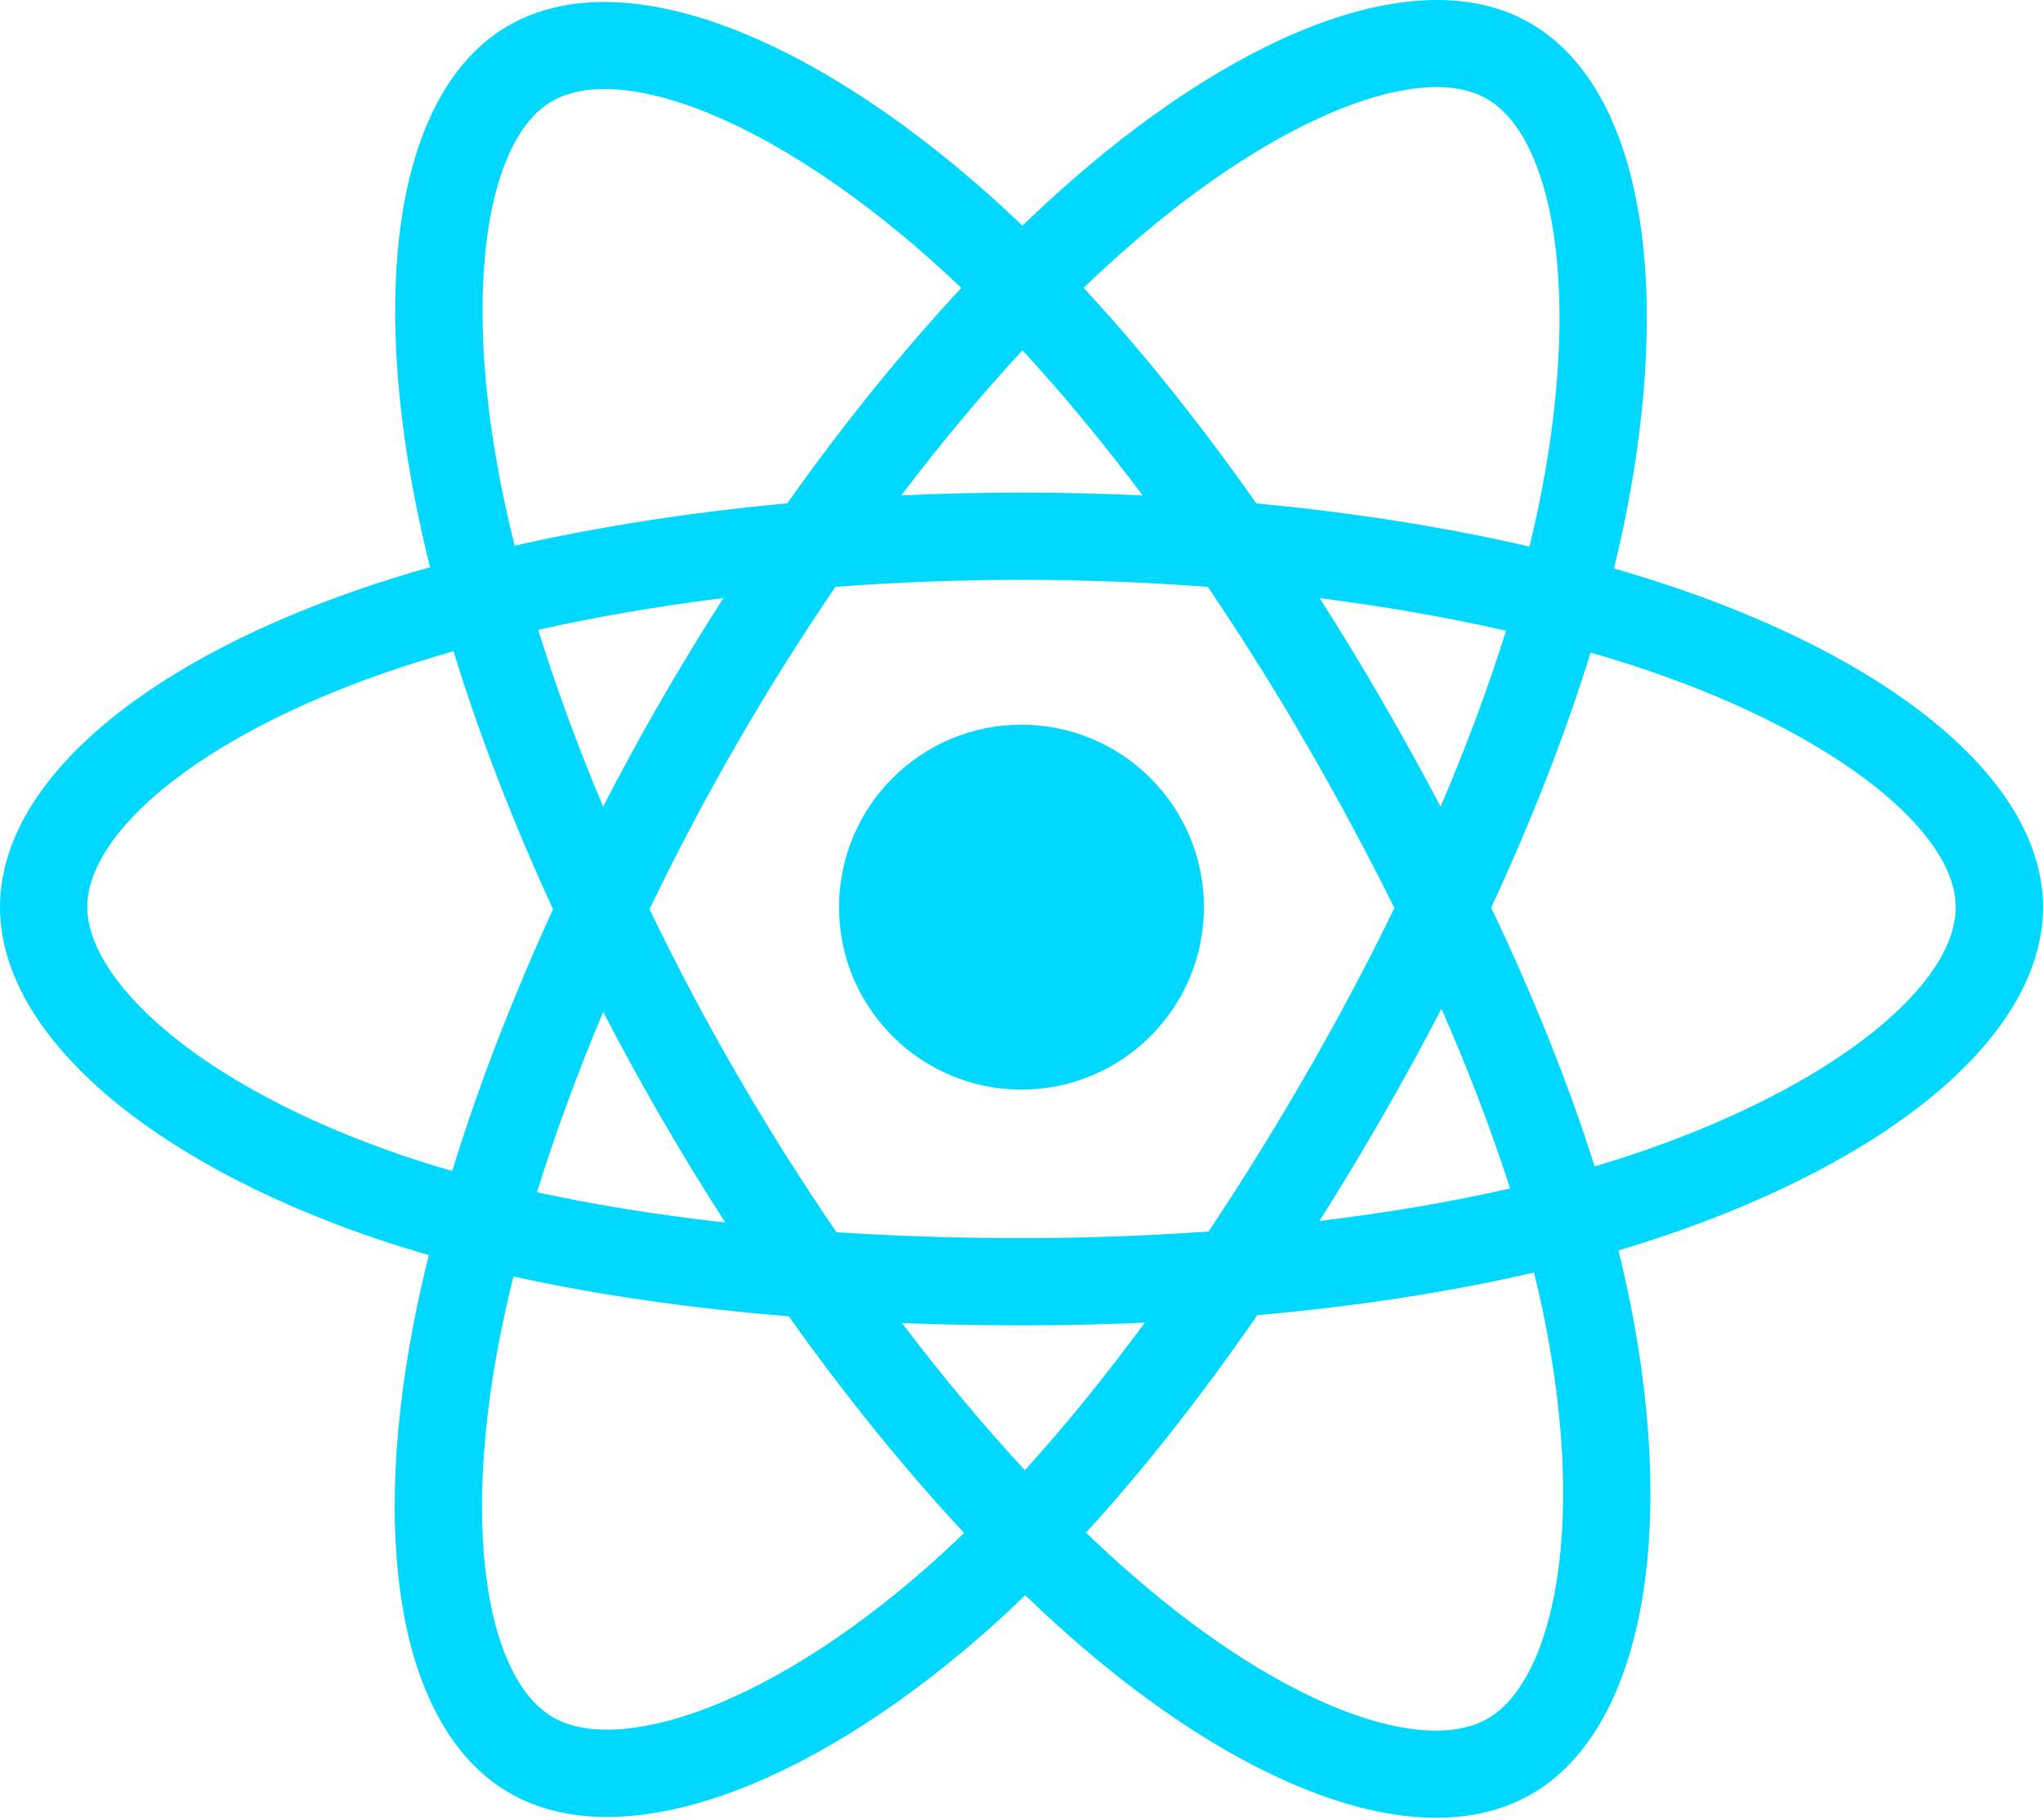
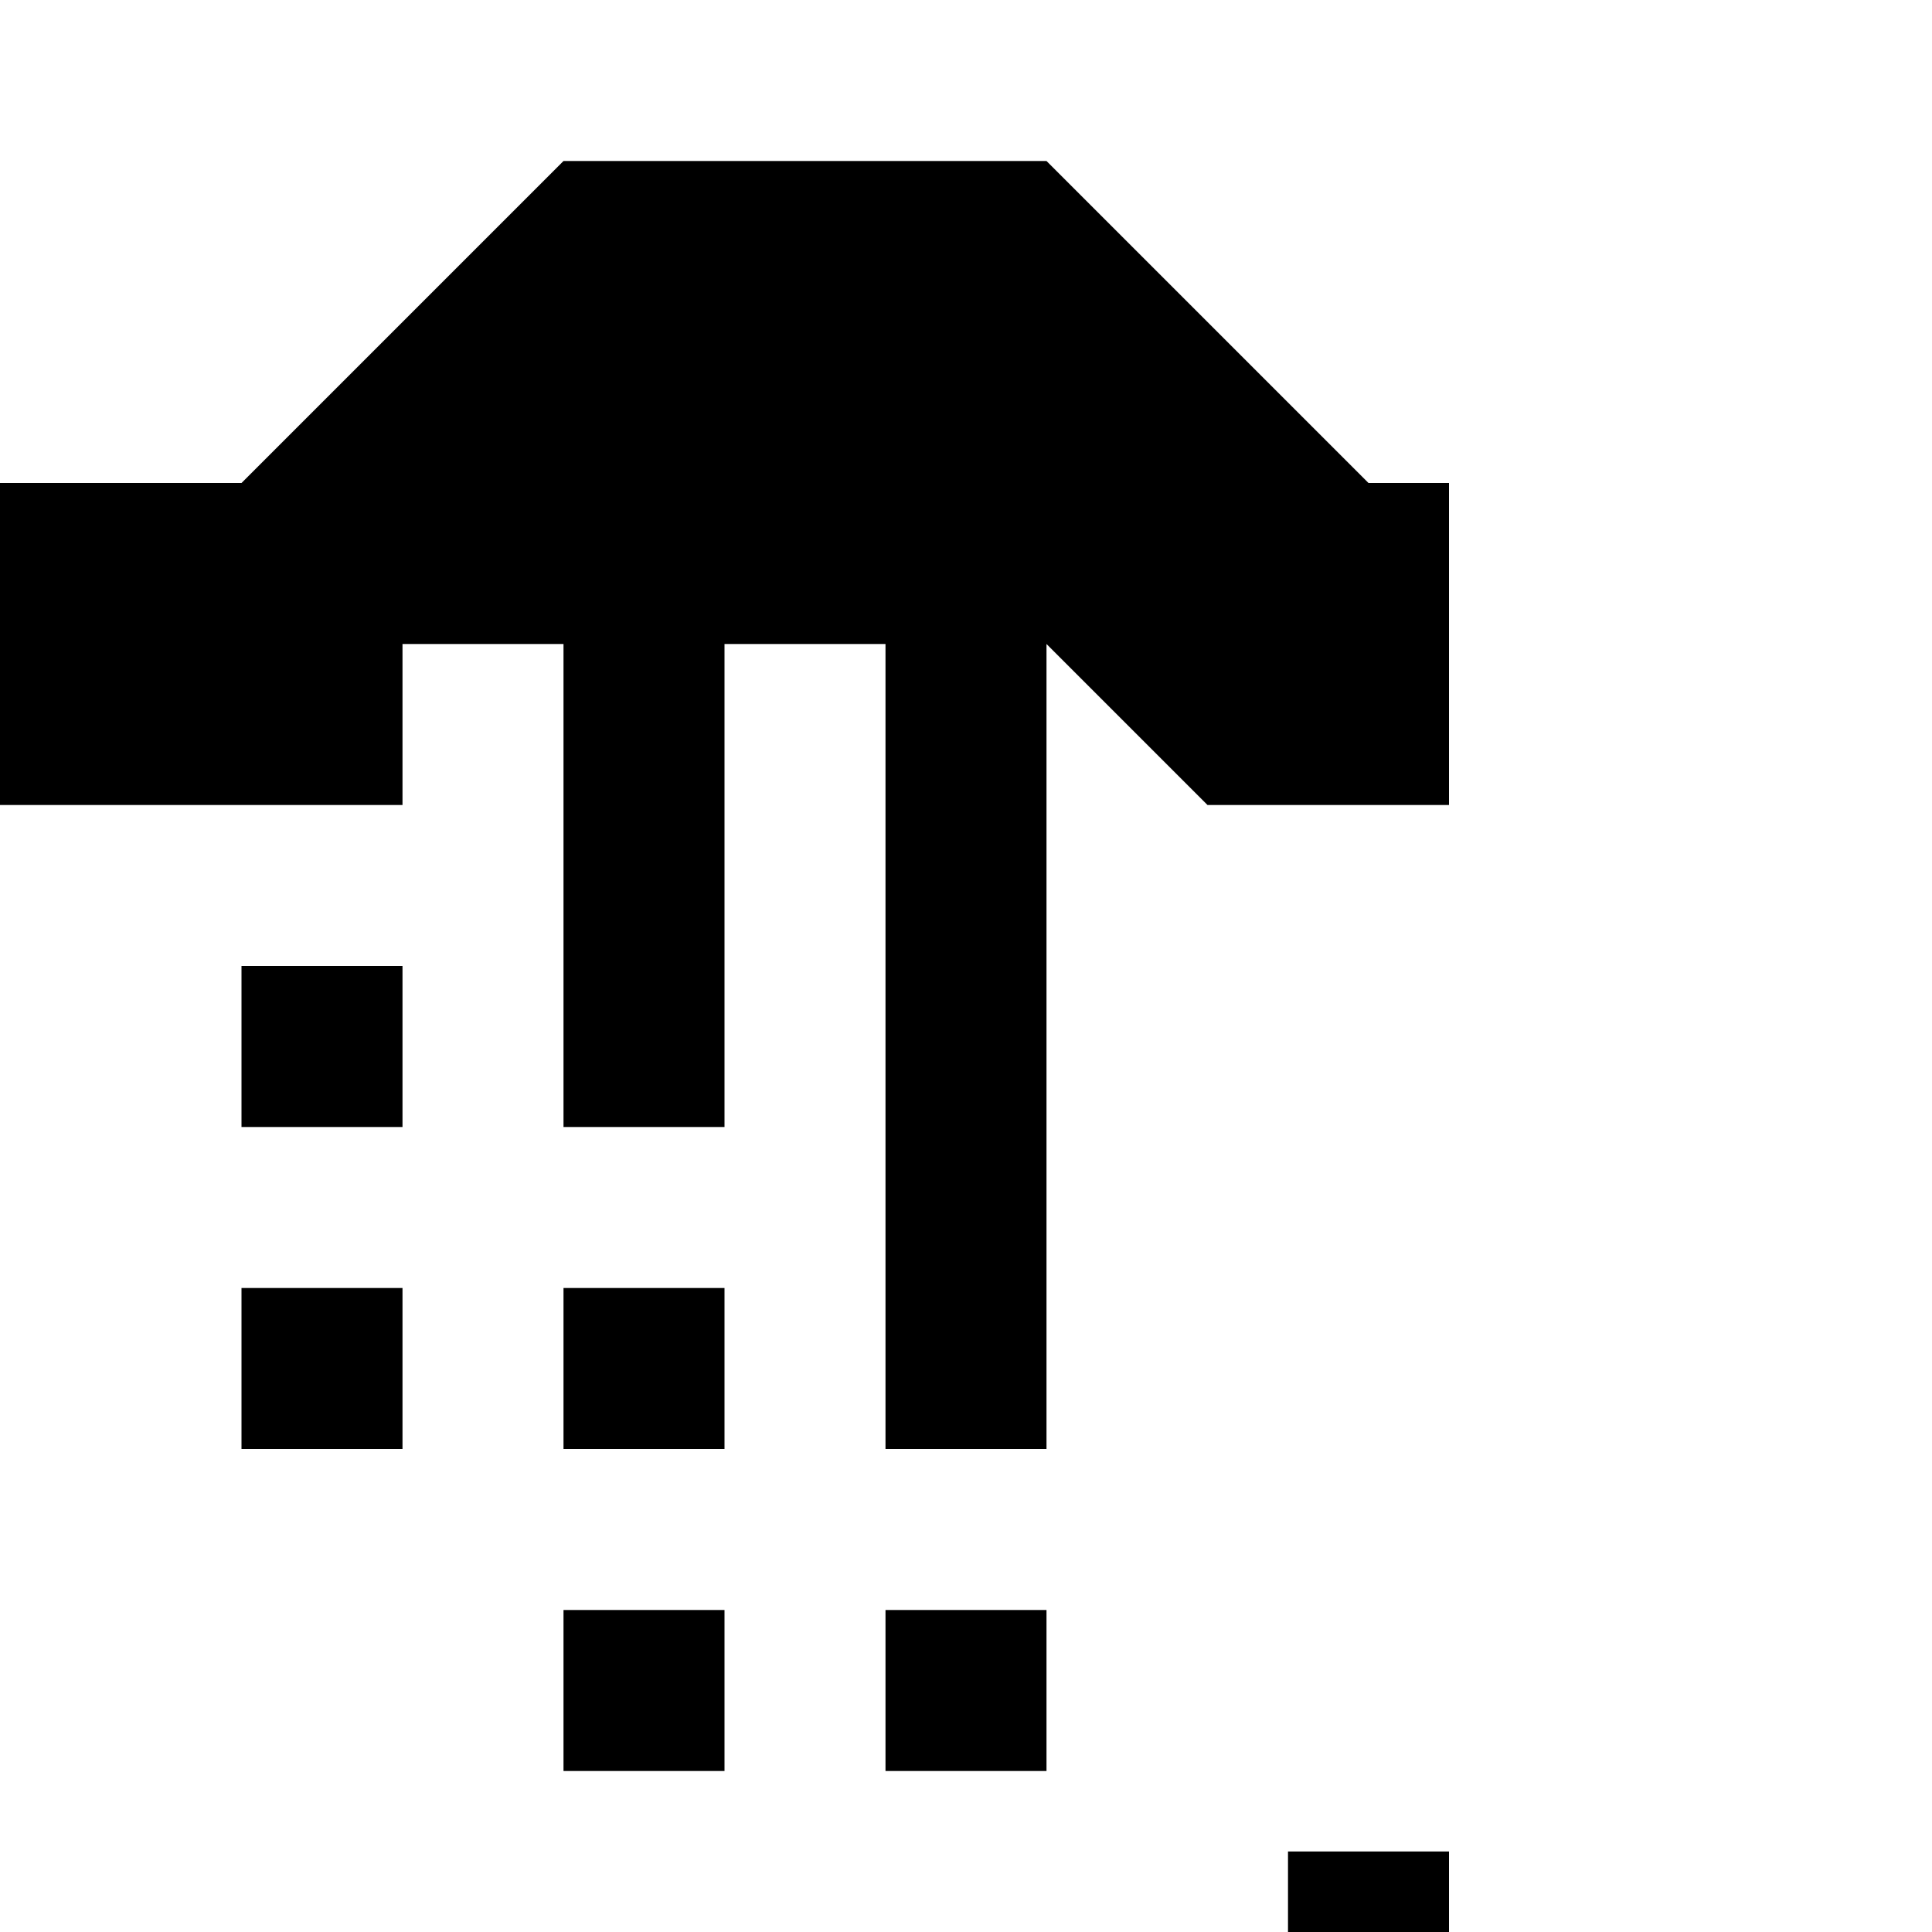
- <svg xmlns="http://www.w3.org/2000/svg" aria-hidden="true" role="img" class="iconify iconify--logos" width="35.93" height="32" preserveAspectRatio="xMidYMid meet" viewBox="0 0 256 228">
-   <path fill="#00D8FF" d="M210.483 73.824a171.49 171.49 0 0 0-8.24-2.597c.465-1.9.893-3.777 1.273-5.621c6.238-30.281 2.16-54.676-11.769-62.708c-13.355-7.7-35.196.329-57.254 19.526a171.23 171.23 0 0 0-6.375 5.848a155.866 155.866 0 0 0-4.241-3.917C100.759 3.829 77.587-4.822 63.673 3.233C50.33 10.957 46.379 33.89 51.995 62.588a170.974 170.974 0 0 0 1.892 8.48c-3.28.932-6.445 1.924-9.474 2.98C17.309 83.498 0 98.307 0 113.668c0 15.865 18.582 31.778 46.812 41.427a145.52 145.52 0 0 0 6.921 2.165a167.467 167.467 0 0 0-2.01 9.138c-5.354 28.2-1.173 50.591 12.134 58.266c13.744 7.926 36.812-.22 59.273-19.855a145.567 145.567 0 0 0 5.342-4.923a168.064 168.064 0 0 0 6.92 6.314c21.758 18.722 43.246 26.282 56.54 18.586c13.731-7.949 18.194-32.003 12.4-61.268a145.016 145.016 0 0 0-1.535-6.842c1.62-.48 3.21-.974 4.76-1.488c29.348-9.723 48.443-25.443 48.443-41.52c0-15.417-17.868-30.326-45.517-39.844Zm-6.365 70.984c-1.4.463-2.836.91-4.3 1.345c-3.24-10.257-7.612-21.163-12.963-32.432c5.106-11 9.31-21.767 12.459-31.957c2.619.758 5.16 1.557 7.61 2.4c23.69 8.156 38.14 20.213 38.14 29.504c0 9.896-15.606 22.743-40.946 31.14Zm-10.514 20.834c2.562 12.94 2.927 24.64 1.23 33.787c-1.524 8.219-4.59 13.698-8.382 15.893c-8.067 4.67-25.32-1.4-43.927-17.412a156.726 156.726 0 0 1-6.437-5.87c7.214-7.889 14.423-17.06 21.459-27.246c12.376-1.098 24.068-2.894 34.671-5.345a134.17 134.17 0 0 1 1.386 6.193ZM87.276 214.515c-7.882 2.783-14.16 2.863-17.955.675c-8.075-4.657-11.432-22.636-6.853-46.752a156.923 156.923 0 0 1 1.869-8.499c10.486 2.32 22.093 3.988 34.498 4.994c7.084 9.967 14.501 19.128 21.976 27.15a134.668 134.668 0 0 1-4.877 4.492c-9.933 8.682-19.886 14.842-28.658 17.94ZM50.35 144.747c-12.483-4.267-22.792-9.812-29.858-15.863c-6.35-5.437-9.555-10.836-9.555-15.216c0-9.322 13.897-21.212 37.076-29.293c2.813-.98 5.757-1.905 8.812-2.773c3.204 10.42 7.406 21.315 12.477 32.332c-5.137 11.18-9.399 22.249-12.634 32.792a134.718 134.718 0 0 1-6.318-1.979Zm12.378-84.26c-4.811-24.587-1.616-43.134 6.425-47.789c8.564-4.958 27.502 2.111 47.463 19.835a144.318 144.318 0 0 1 3.841 3.545c-7.438 7.987-14.787 17.08-21.808 26.988c-12.04 1.116-23.565 2.908-34.161 5.309a160.342 160.342 0 0 1-1.76-7.887Zm110.427 27.268a347.8 347.8 0 0 0-7.785-12.803c8.168 1.033 15.994 2.404 23.343 4.08c-2.206 7.072-4.956 14.465-8.193 22.045a381.151 381.151 0 0 0-7.365-13.322Zm-45.032-43.861c5.044 5.465 10.096 11.566 15.065 18.186a322.04 322.04 0 0 0-30.257-.006c4.974-6.559 10.069-12.652 15.192-18.18ZM82.802 87.83a323.167 323.167 0 0 0-7.227 13.238c-3.184-7.553-5.909-14.98-8.134-22.152c7.304-1.634 15.093-2.97 23.209-3.984a321.524 321.524 0 0 0-7.848 12.897Zm8.081 65.352c-8.385-.936-16.291-2.203-23.593-3.793c2.26-7.3 5.045-14.885 8.298-22.6a321.187 321.187 0 0 0 7.257 13.246c2.594 4.48 5.28 8.868 8.038 13.147Zm37.542 31.03c-5.184-5.592-10.354-11.779-15.403-18.433c4.902.192 9.899.29 14.978.29c5.218 0 10.376-.117 15.453-.343c-4.985 6.774-10.018 12.97-15.028 18.486Zm52.198-57.817c3.422 7.8 6.306 15.345 8.596 22.52c-7.422 1.694-15.436 3.058-23.88 4.071a382.417 382.417 0 0 0 7.859-13.026a347.403 347.403 0 0 0 7.425-13.565Zm-16.898 8.101a358.557 358.557 0 0 1-12.281 19.815a329.4 329.4 0 0 1-23.444.823c-7.967 0-15.716-.248-23.178-.732a310.202 310.202 0 0 1-12.513-19.846h.001a307.41 307.41 0 0 1-10.923-20.627a310.278 310.278 0 0 1 10.89-20.637l-.001.001a307.318 307.318 0 0 1 12.413-19.761c7.613-.576 15.42-.876 23.31-.876H128c7.926 0 15.743.303 23.354.883a329.357 329.357 0 0 1 12.335 19.695a358.489 358.489 0 0 1 11.036 20.54a329.472 329.472 0 0 1-11 20.722Zm22.56-122.124c8.572 4.944 11.906 24.881 6.52 51.026c-.344 1.668-.73 3.367-1.15 5.09c-10.622-2.452-22.155-4.275-34.23-5.408c-7.034-10.017-14.323-19.124-21.64-27.008a160.789 160.789 0 0 1 5.888-5.4c18.9-16.447 36.564-22.941 44.612-18.3ZM128 90.808c12.625 0 22.86 10.235 22.86 22.86s-10.235 22.86-22.86 22.86s-22.86-10.235-22.86-22.86s10.235-22.86 22.86-22.86Z" />
+ <svg xmlns="http://www.w3.org/2000/svg" viewBox="0 0 24 24" width="100" height="100">
+   <path d="M21 6h-4l-4-4H7L3 6H0v4h3l2-2h8l2 2h3V6zM3 18h2v-2H3v2zm0-4h2v-2H3v2zm0-4h2V8H3v2zm4 12h2v-2H7v2zm0-4h2v-2H7v2zm0-4h2V8H7v2zm4 12h2v-2h-2v2zm0-4h2v-2h-2v2zm0-4h2V8h-2v2zm10 8h-3v-3h-2v3h-3v2h3v3h2v-3h3v-2z" />
</svg>
